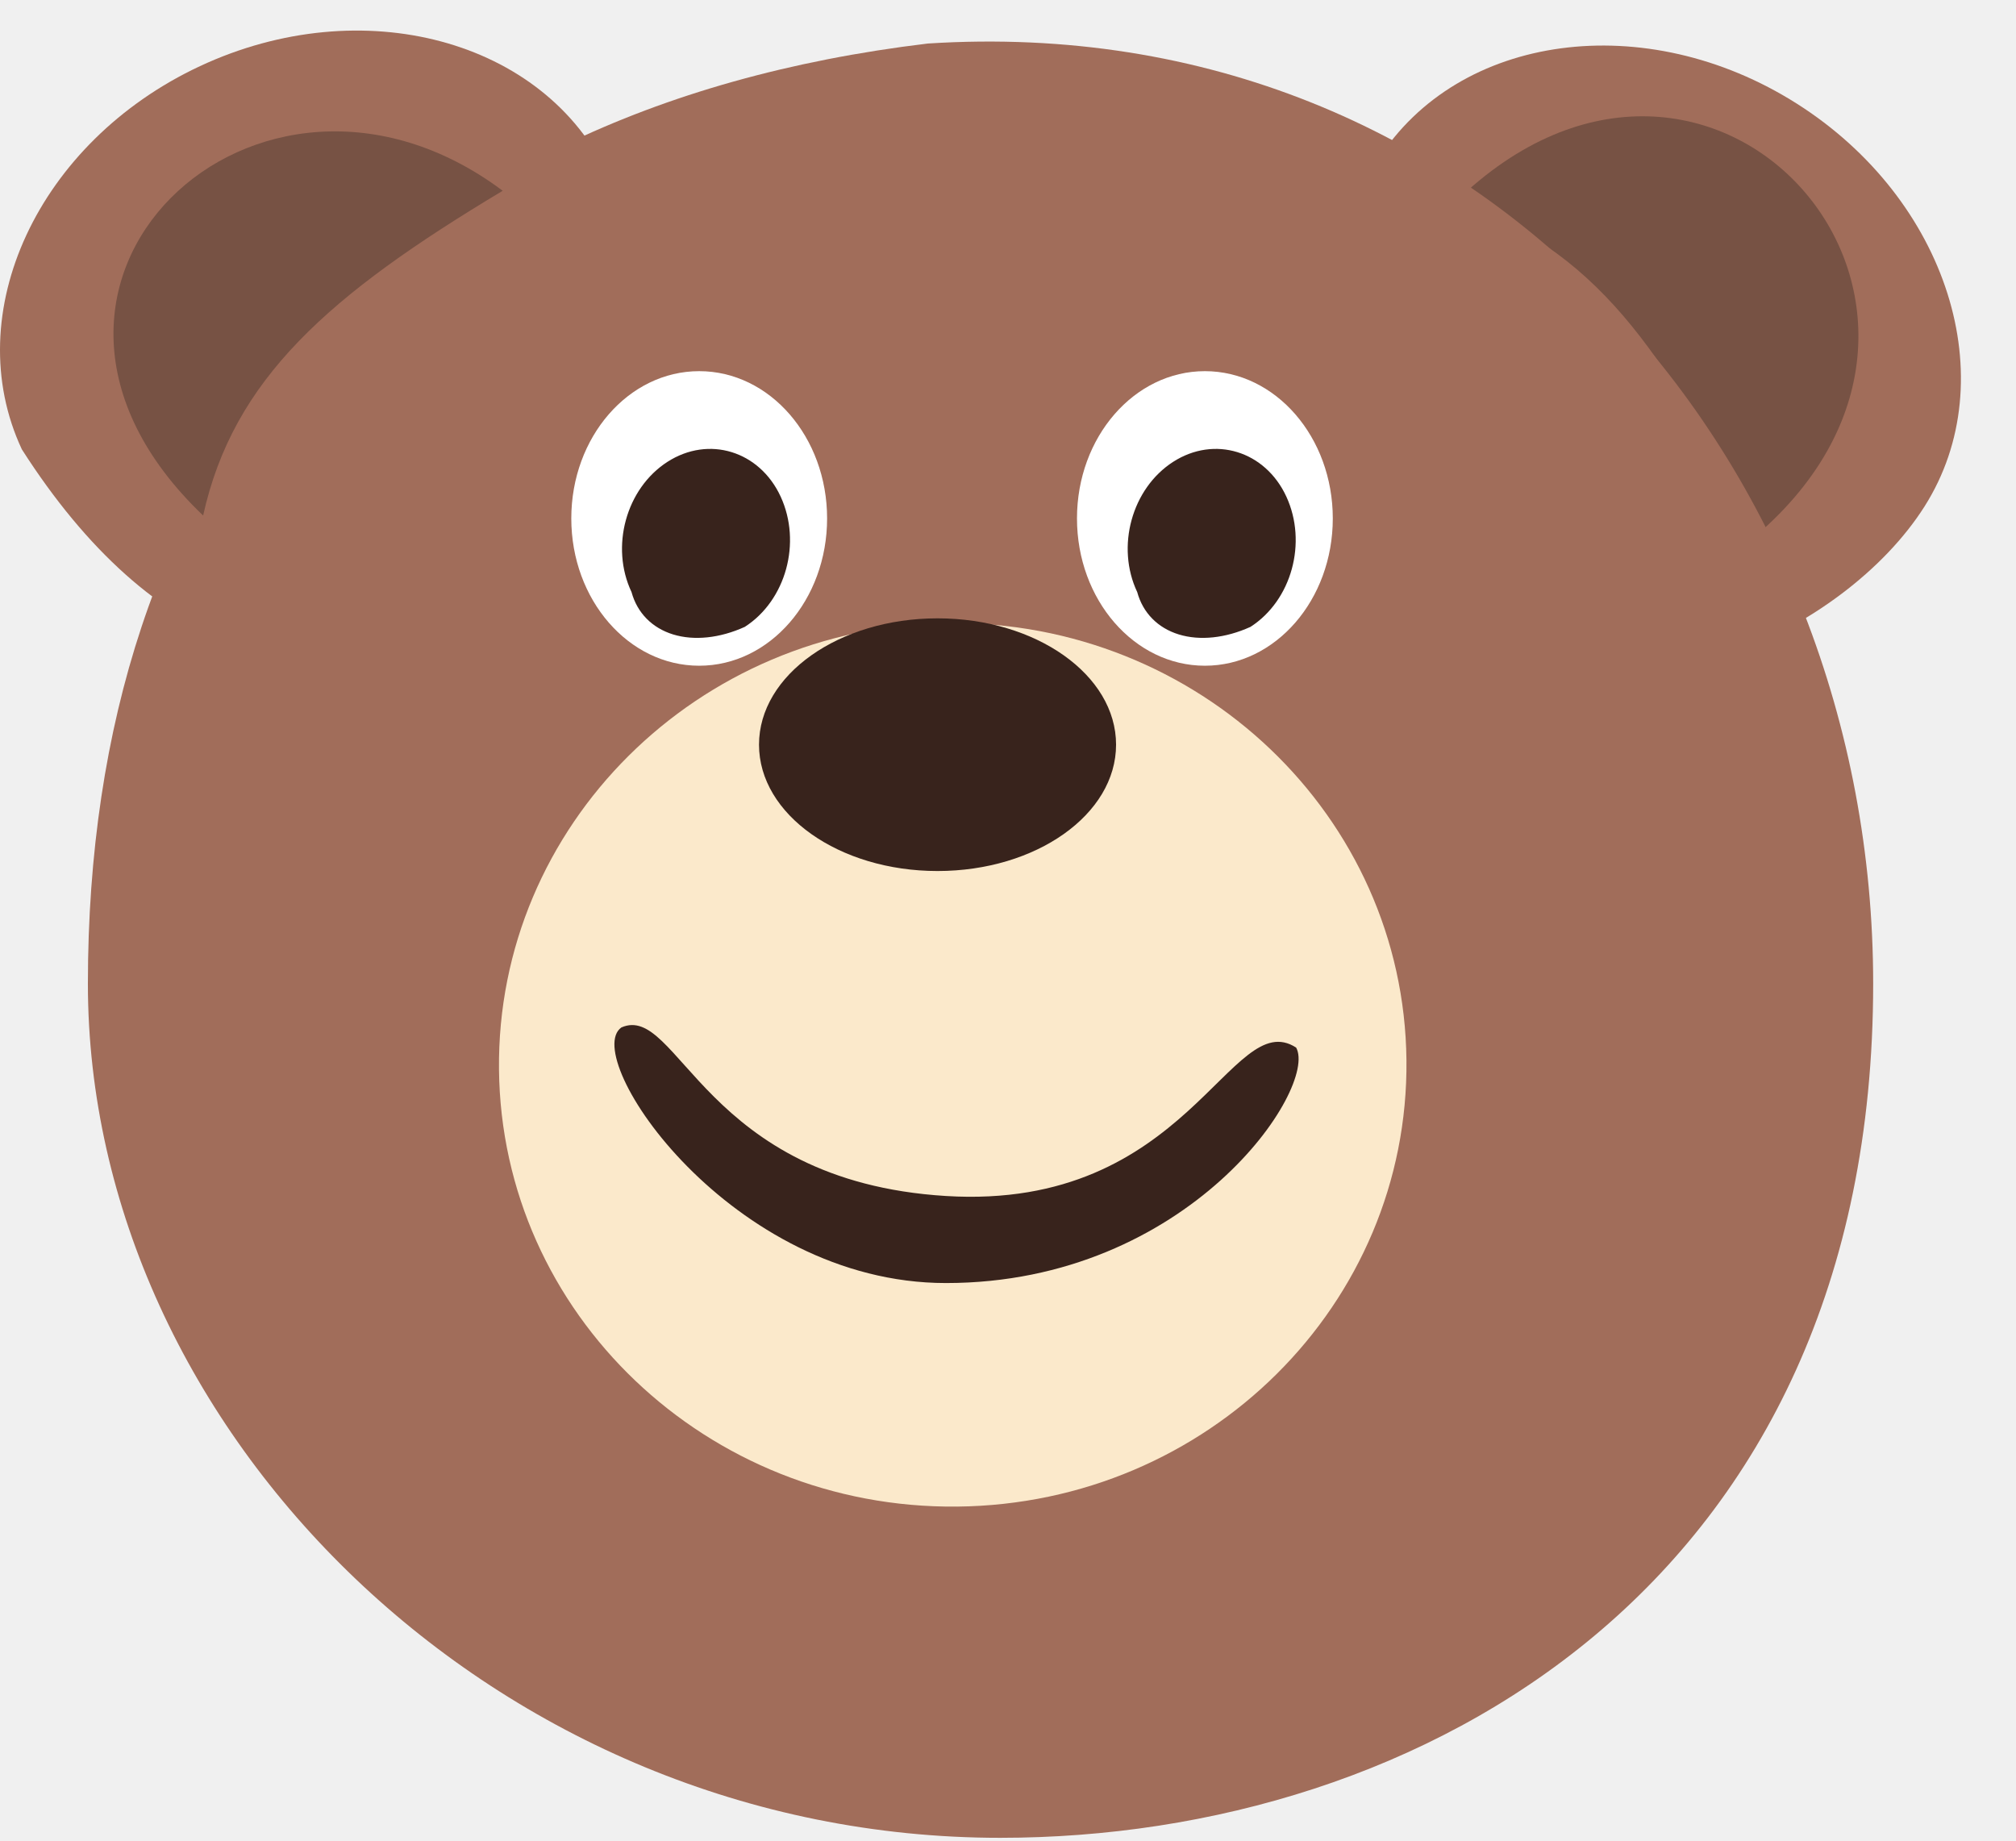
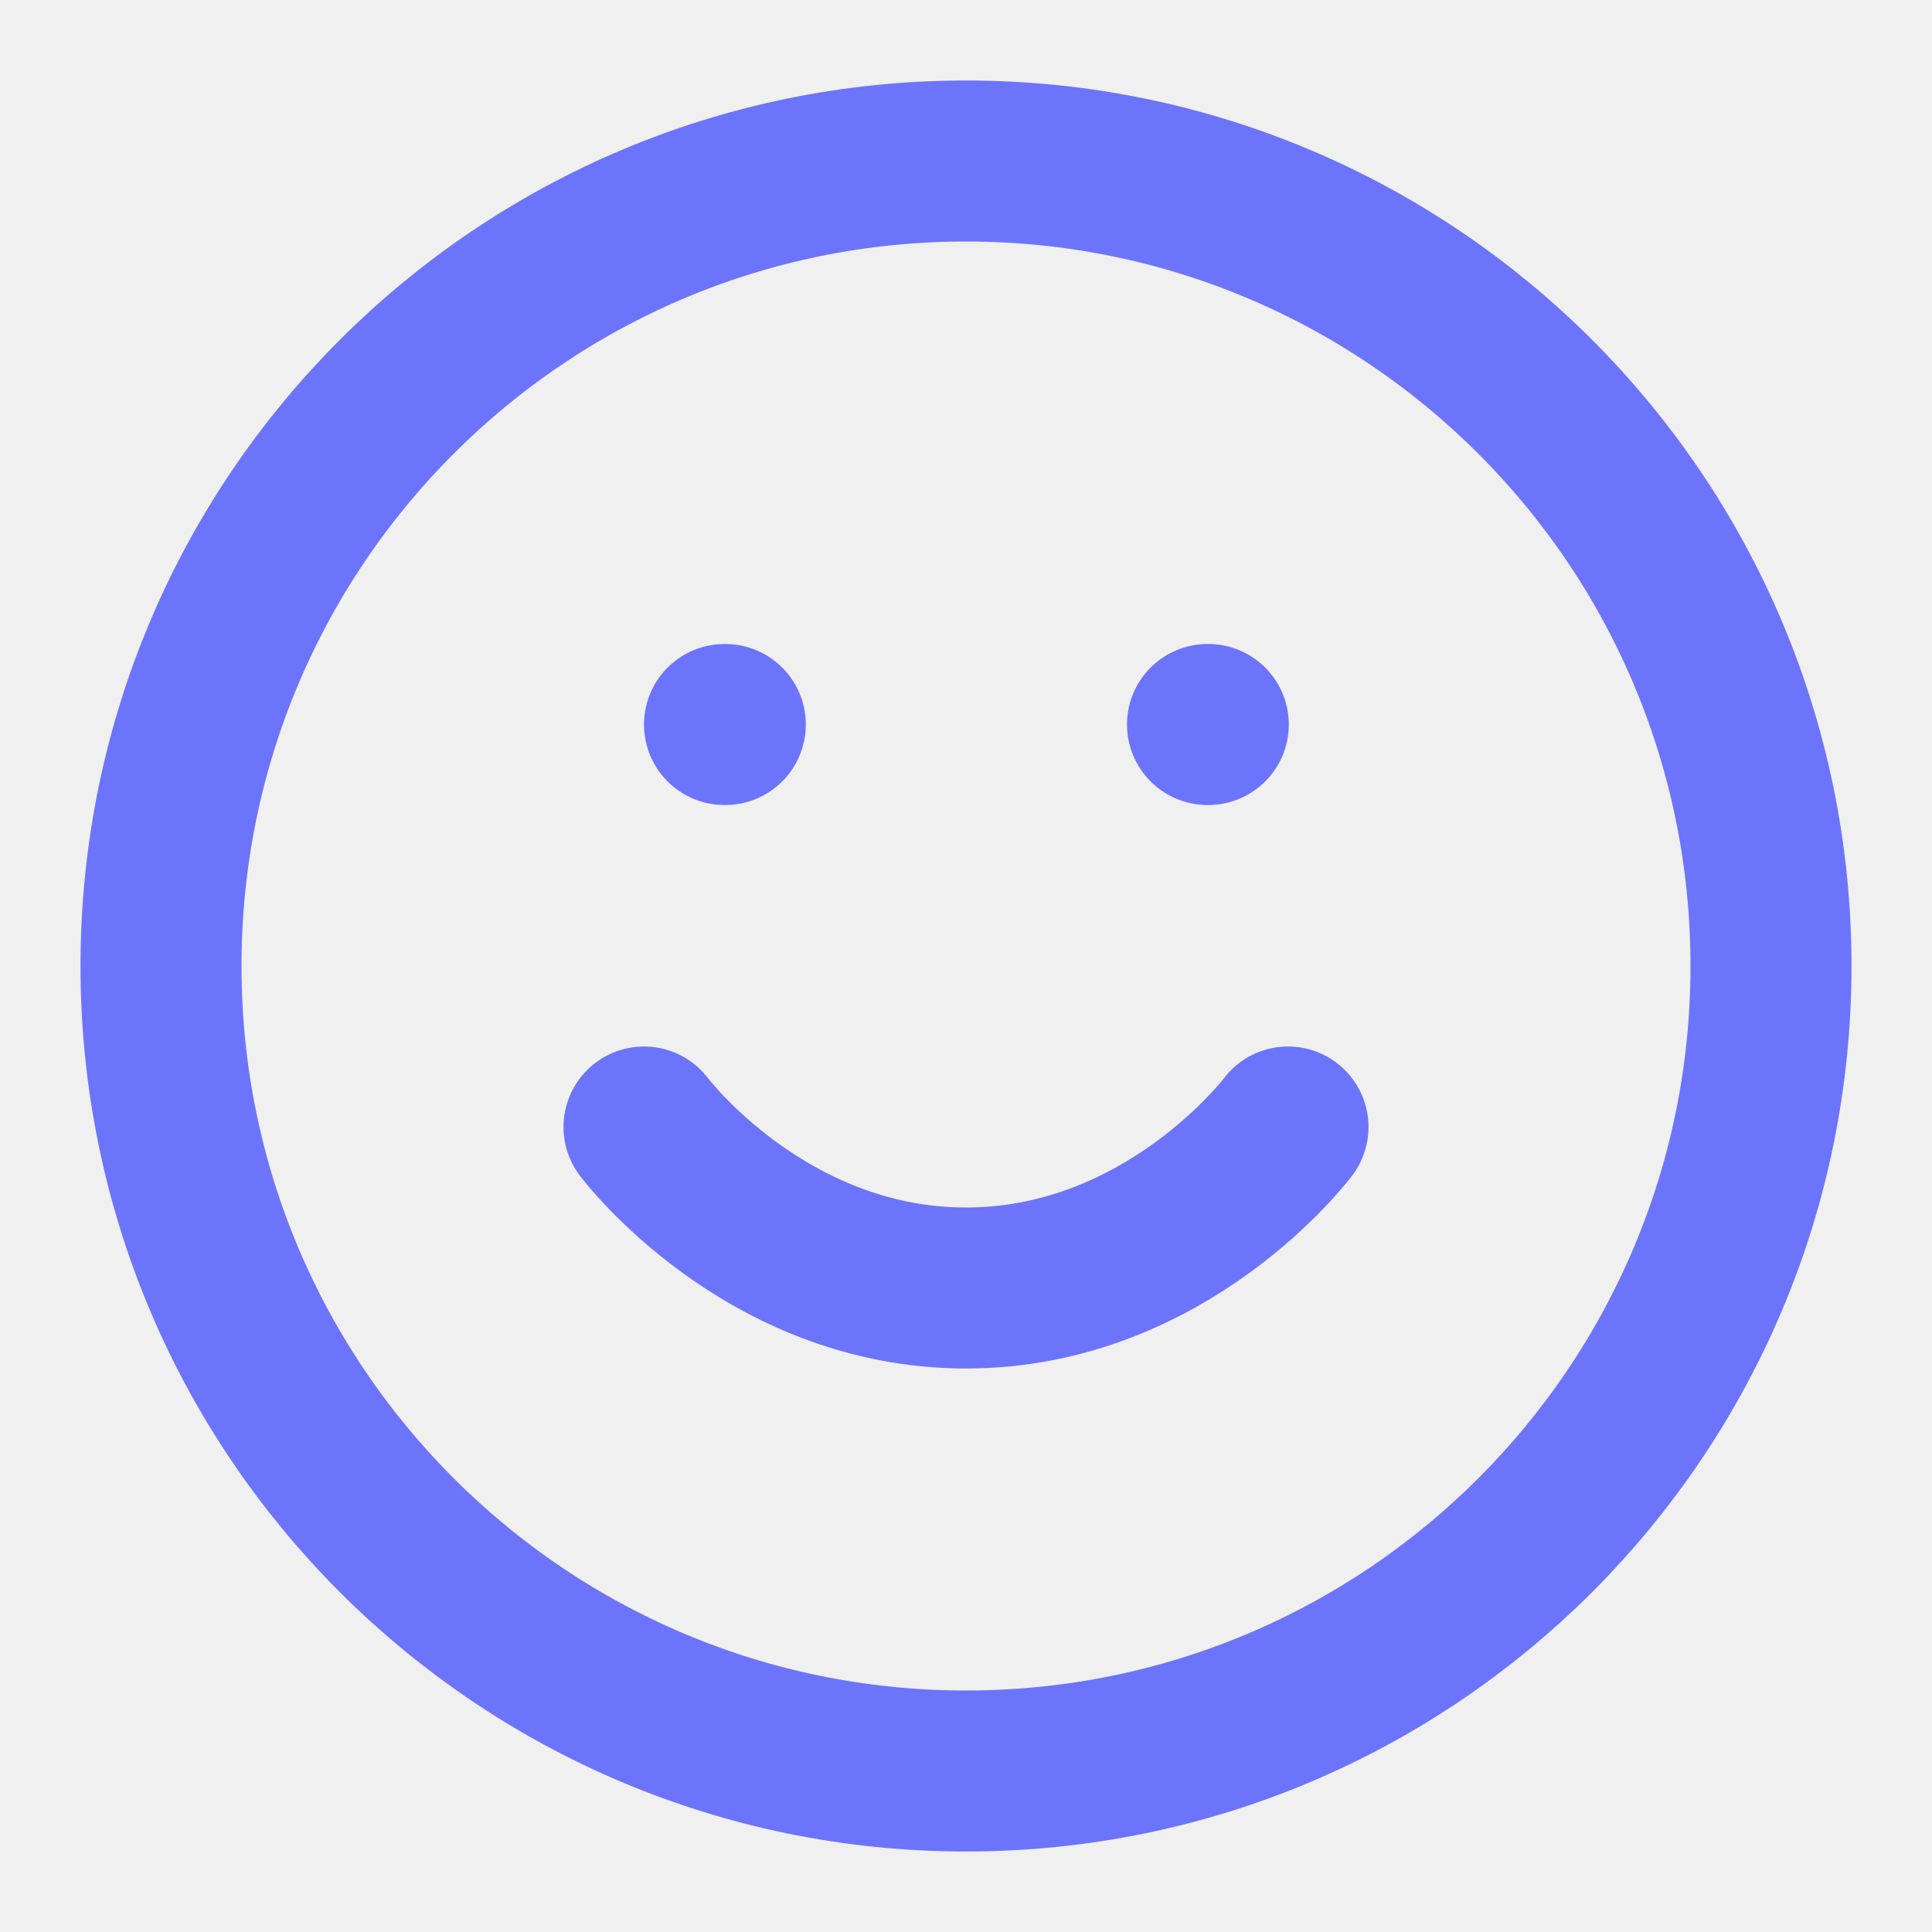
- <svg xmlns="http://www.w3.org/2000/svg" width="367" height="335" viewBox="0 0 367 335" fill="none">
-   <path d="M36.407 12.04C65.884 -1.728 99.156 7.182 110.722 31.942C122.287 56.703 116.19 100.582 86.713 114.351C57.236 128.119 27.805 119.063 3.977 81.803C-7.589 57.042 6.931 25.809 36.407 12.04Z" fill="#A16D5A" />
-   <path d="M250.844 29.114C265.476 6.032 299.613 1.442 327.091 18.862C354.569 36.281 364.981 69.114 350.349 92.195C335.717 115.276 295.463 133.773 267.985 116.353C240.507 98.934 232.285 69.259 250.844 29.114Z" fill="#A16D5A" />
-   <path d="M319.653 97.518C303.414 63.695 289.601 44.7 264.91 36.797C311.674 -8.813 368.326 55.836 319.653 97.518Z" fill="#775244" />
-   <path d="M341 179.068C341 288.295 258.669 334.565 182.088 334.565C90.418 334.565 16 260.533 16 179.068C16 84.516 68.416 19.983 168.906 7.923C270.395 1.419 341 84.516 341 179.068Z" fill="#A16D5A" />
-   <path d="M91.515 34.729C59.849 53.696 42.49 68.946 36.98 93.849C-6.999 51.912 47.001 1.412 91.515 34.729Z" fill="#775244" />
-   <ellipse cx="173.437" cy="193.846" rx="80.425" ry="82.603" transform="rotate(89.4029 173.437 193.846)" fill="#FBE9CB" />
-   <ellipse cx="170.673" cy="135.565" rx="32.5" ry="23" fill="#38231C" />
-   <path d="M235.953 190.705C240 198 216.5 233.572 172.201 233.572C133 233.572 105.5 192.44 113.121 187.041C123.5 182.5 128 215 172.201 217.725C216.402 220.45 224 183 235.953 190.705Z" fill="#38231C" />
-   <ellipse cx="219.342" cy="94.379" rx="26.812" ry="23.284" transform="rotate(90 219.342 94.3795)" fill="white" />
-   <path d="M213.555 84.081C221.081 79.237 230.34 82.093 234.174 90.412C238.008 98.731 235.17 109.274 227.644 114.118C223.097 116.181 218.428 116.674 214.595 115.497C210.761 114.32 208.052 111.561 207.024 107.787C203.116 99.533 206.029 88.925 213.555 84.081Z" fill="#38231C" />
-   <ellipse cx="127.284" cy="94.379" rx="26.812" ry="23.284" transform="rotate(90 127.284 94.3795)" fill="white" />
-   <path d="M121.497 84.081C129.024 79.237 138.283 82.093 142.117 90.412C145.951 98.731 143.112 109.274 135.586 114.118C131.039 116.181 126.371 116.674 122.537 115.497C118.703 114.32 115.995 111.561 114.967 107.787C111.059 99.533 113.971 88.925 121.497 84.081Z" fill="#38231C" />
+ <svg xmlns="http://www.w3.org/2000/svg" width="24" height="24" viewBox="0 0 24 24" fill="none">
+   <path d="M8 14C8 14 9.5 16 12 16C14.5 16 16 14 16 14M9 9H9.01M15 9H15.01M22 12C22 17.523 17.523 22 12 22C6.477 22 2 17.523 2 12C2 6.477 6.477 2 12 2C17.523 2 22 6.477 22 12Z" stroke="#6C74FB" stroke-width="2" stroke-linecap="round" stroke-linejoin="round" />
</svg>
